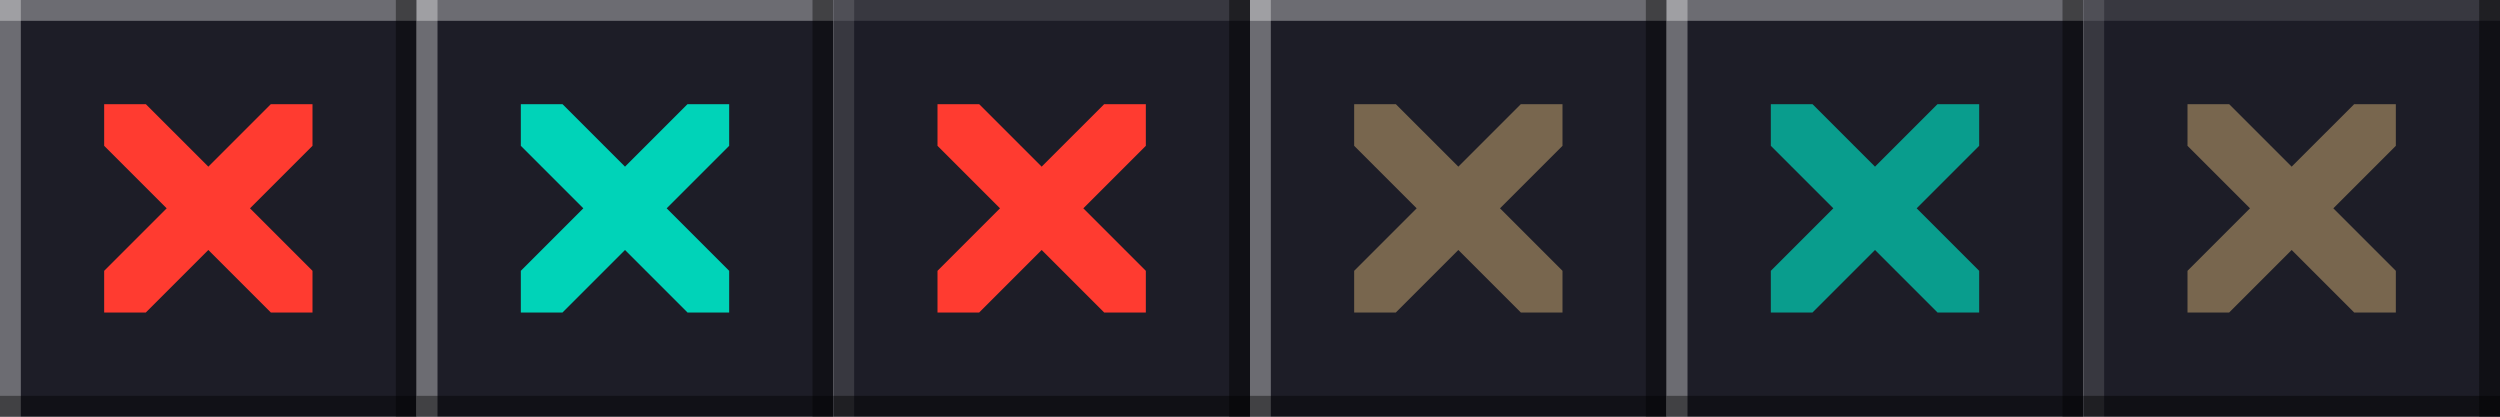
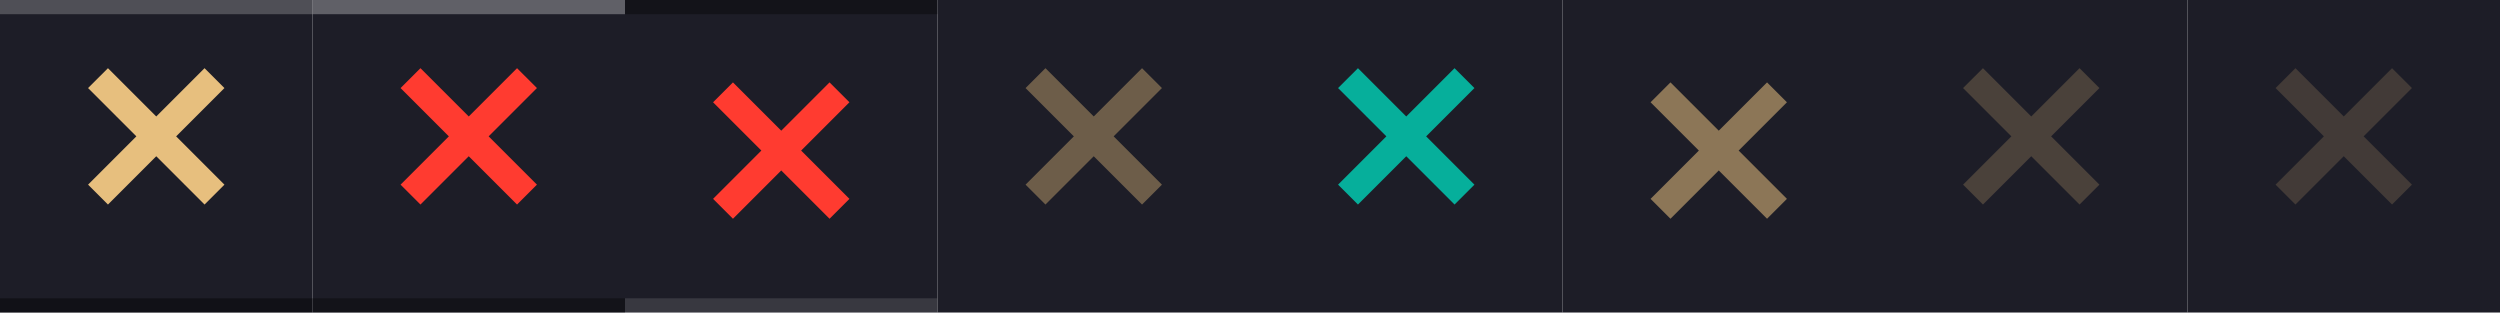
- <svg xmlns="http://www.w3.org/2000/svg" width="120" height="20" viewBox="0 0 120 20">
+ <svg xmlns="http://www.w3.org/2000/svg" xmlns:xlink="http://www.w3.org/1999/xlink" width="176" height="22" viewBox="0 0 176 22">
  <defs>
    <style type="text/css" id="current-color-scheme">
      .ColorScheme-Text { color:#e7bf7e; }
      .ColorScheme-Background { color:#1d1d27; }
      .ColorScheme-Highlight { color:#00d3b8; }
      .ColorScheme-NegativeText { color:#ff3b30; }
    </style>
+     <g id="xicon">
+       <path fill="currentColor" d="M6.2,6.2 7.6,4.8 11,8.2 14.4,4.8 15.8,6.2 12.4,9.6 15.8,13 14.4,14.4 11,11 7.6,14.4 6.2,13 9.6,9.6 z" />
+     </g>
  </defs>
-   <g id="close-0">
-     <rect class="ColorScheme-Background" fill="currentColor" x="0" y="0" width="20" height="20" />
-     <rect fill="#ffffff" opacity="0.35" x="0" y="0" width="20" height="1" />
-     <rect fill="#ffffff" opacity="0.35" x="0" y="0" width="1" height="20" />
-     <rect fill="#000000" opacity="0.4" x="0" y="19" width="20" height="1" />
-     <rect fill="#000000" opacity="0.4" x="19" y="0" width="1" height="20" />
-     <path class="ColorScheme-NegativeText" fill="currentColor" d="M5,5 l2,-0 8,8 0,2 -2,0 -8,-8 z M15,5 l0,2 -8,8 -2,0 0,-2 8,-8 z" />
+   <g id="active-center">
+     <rect class="ColorScheme-Background" fill="currentColor" x="0" y="0" width="22" height="22" />
+     <rect fill="#ffffff" opacity="0.22" x="0" y="0" width="22" height="1" />
+     <rect fill="#000000" opacity="0.40" x="0" y="21" width="22" height="1" />
+     <use class="ColorScheme-Text" fill="currentColor" xlink:href="#xicon" />
  </g>
-   <g id="close-1">
-     <rect class="ColorScheme-Background" fill="currentColor" x="20" y="0" width="20" height="20" />
-     <rect fill="#ffffff" opacity="0.35" x="20" y="0" width="20" height="1" />
-     <rect fill="#ffffff" opacity="0.35" x="20" y="0" width="1" height="20" />
-     <rect fill="#000000" opacity="0.4" x="20" y="19" width="20" height="1" />
-     <rect fill="#000000" opacity="0.4" x="39" y="0" width="1" height="20" />
-     <path class="ColorScheme-Highlight" fill="currentColor" d="M25,5 l2,-0 8,8 0,2 -2,0 -8,-8 z M35,5 l0,2 -8,8 -2,0 0,-2 8,-8 z" />
+   <g id="hover-center" transform="translate(22,0)">
+     <rect class="ColorScheme-Background" fill="currentColor" x="0" y="0" width="22" height="22" />
+     <rect fill="#ffffff" opacity="0.30" x="0" y="0" width="22" height="1" />
+     <rect fill="#000000" opacity="0.35" x="0" y="21" width="22" height="1" />
+     <use class="ColorScheme-NegativeText" fill="currentColor" xlink:href="#xicon" />
  </g>
-   <g id="close-2">
-     <rect class="ColorScheme-Background" fill="currentColor" x="40" y="0" width="20" height="20" />
-     <rect fill="#ffffff" opacity="0.12" x="40" y="0" width="20" height="1" />
-     <rect fill="#ffffff" opacity="0.12" x="40" y="0" width="1" height="20" />
-     <rect fill="#000000" opacity="0.45" x="40" y="19" width="20" height="1" />
-     <rect fill="#000000" opacity="0.45" x="59" y="0" width="1" height="20" />
-     <path class="ColorScheme-NegativeText" fill="currentColor" d="M45,5 l2,-0 8,8 0,2 -2,0 -8,-8 z M55,5 l0,2 -8,8 -2,0 0,-2 8,-8 z" />
+   <g id="pressed-center" transform="translate(44,0)">
+     <rect class="ColorScheme-Background" fill="currentColor" x="0" y="0" width="22" height="22" />
+     <rect fill="#000000" opacity="0.35" x="0" y="0" width="22" height="1" />
+     <rect fill="#ffffff" opacity="0.12" x="0" y="21" width="22" height="1" />
+     <use class="ColorScheme-NegativeText" fill="currentColor" xlink:href="#xicon" transform="translate(0,1)" />
  </g>
-   <g id="close-3">
-     <rect class="ColorScheme-Background" fill="currentColor" x="60" y="0" width="20" height="20" />
-     <rect fill="#ffffff" opacity="0.35" x="60" y="0" width="20" height="1" />
-     <rect fill="#ffffff" opacity="0.35" x="60" y="0" width="1" height="20" />
-     <rect fill="#000000" opacity="0.4" x="60" y="19" width="20" height="1" />
-     <rect fill="#000000" opacity="0.4" x="79" y="0" width="1" height="20" />
-     <path class="ColorScheme-Text" fill="currentColor" opacity="0.45" d="M65,5 l2,-0 8,8 0,2 -2,0 -8,-8 z M75,5 l0,2 -8,8 -2,0 0,-2 8,-8 z" />
+   <g id="inactive-center" transform="translate(66,0)">
+     <rect class="ColorScheme-Background" fill="currentColor" x="0" y="0" width="22" height="22" />
+     <use class="ColorScheme-Text" fill="currentColor" opacity="0.40" xlink:href="#xicon" />
  </g>
-   <g id="close-4">
-     <rect class="ColorScheme-Background" fill="currentColor" x="80" y="0" width="20" height="20" />
-     <rect fill="#ffffff" opacity="0.35" x="80" y="0" width="20" height="1" />
-     <rect fill="#ffffff" opacity="0.35" x="80" y="0" width="1" height="20" />
-     <rect fill="#000000" opacity="0.4" x="80" y="19" width="20" height="1" />
-     <rect fill="#000000" opacity="0.4" x="99" y="0" width="1" height="20" />
-     <path class="ColorScheme-Highlight" fill="currentColor" opacity="0.70" d="M85,5 l2,-0 8,8 0,2 -2,0 -8,-8 z M95,5 l0,2 -8,8 -2,0 0,-2 8,-8 z" />
+   <g id="hover-inactive-center" transform="translate(88,0)">
+     <rect class="ColorScheme-Background" fill="currentColor" x="0" y="0" width="22" height="22" />
+     <use class="ColorScheme-Highlight" fill="currentColor" opacity="0.80" xlink:href="#xicon" />
  </g>
-   <g id="close-5">
-     <rect class="ColorScheme-Background" fill="currentColor" x="100" y="0" width="20" height="20" />
-     <rect fill="#ffffff" opacity="0.12" x="100" y="0" width="20" height="1" />
-     <rect fill="#ffffff" opacity="0.12" x="100" y="0" width="1" height="20" />
-     <rect fill="#000000" opacity="0.45" x="100" y="19" width="20" height="1" />
-     <rect fill="#000000" opacity="0.45" x="119" y="0" width="1" height="20" />
-     <path class="ColorScheme-Text" fill="currentColor" opacity="0.45" d="M105,5 l2,-0 8,8 0,2 -2,0 -8,-8 z M115,5 l0,2 -8,8 -2,0 0,-2 8,-8 z" />
+   <g id="pressed-inactive-center" transform="translate(110,0)">
+     <rect class="ColorScheme-Background" fill="currentColor" x="0" y="0" width="22" height="22" />
+     <use class="ColorScheme-Text" fill="currentColor" opacity="0.55" xlink:href="#xicon" transform="translate(0,1)" />
+   </g>
+   <g id="deactivated-center" transform="translate(132,0)">
+     <rect class="ColorScheme-Background" fill="currentColor" x="0" y="0" width="22" height="22" />
+     <use class="ColorScheme-Text" fill="currentColor" opacity="0.22" xlink:href="#xicon" />
+   </g>
+   <g id="deactivated-inactive-center" transform="translate(154,0)">
+     <rect class="ColorScheme-Background" fill="currentColor" x="0" y="0" width="22" height="22" />
+     <use class="ColorScheme-Text" fill="currentColor" opacity="0.18" xlink:href="#xicon" />
  </g>
</svg>
